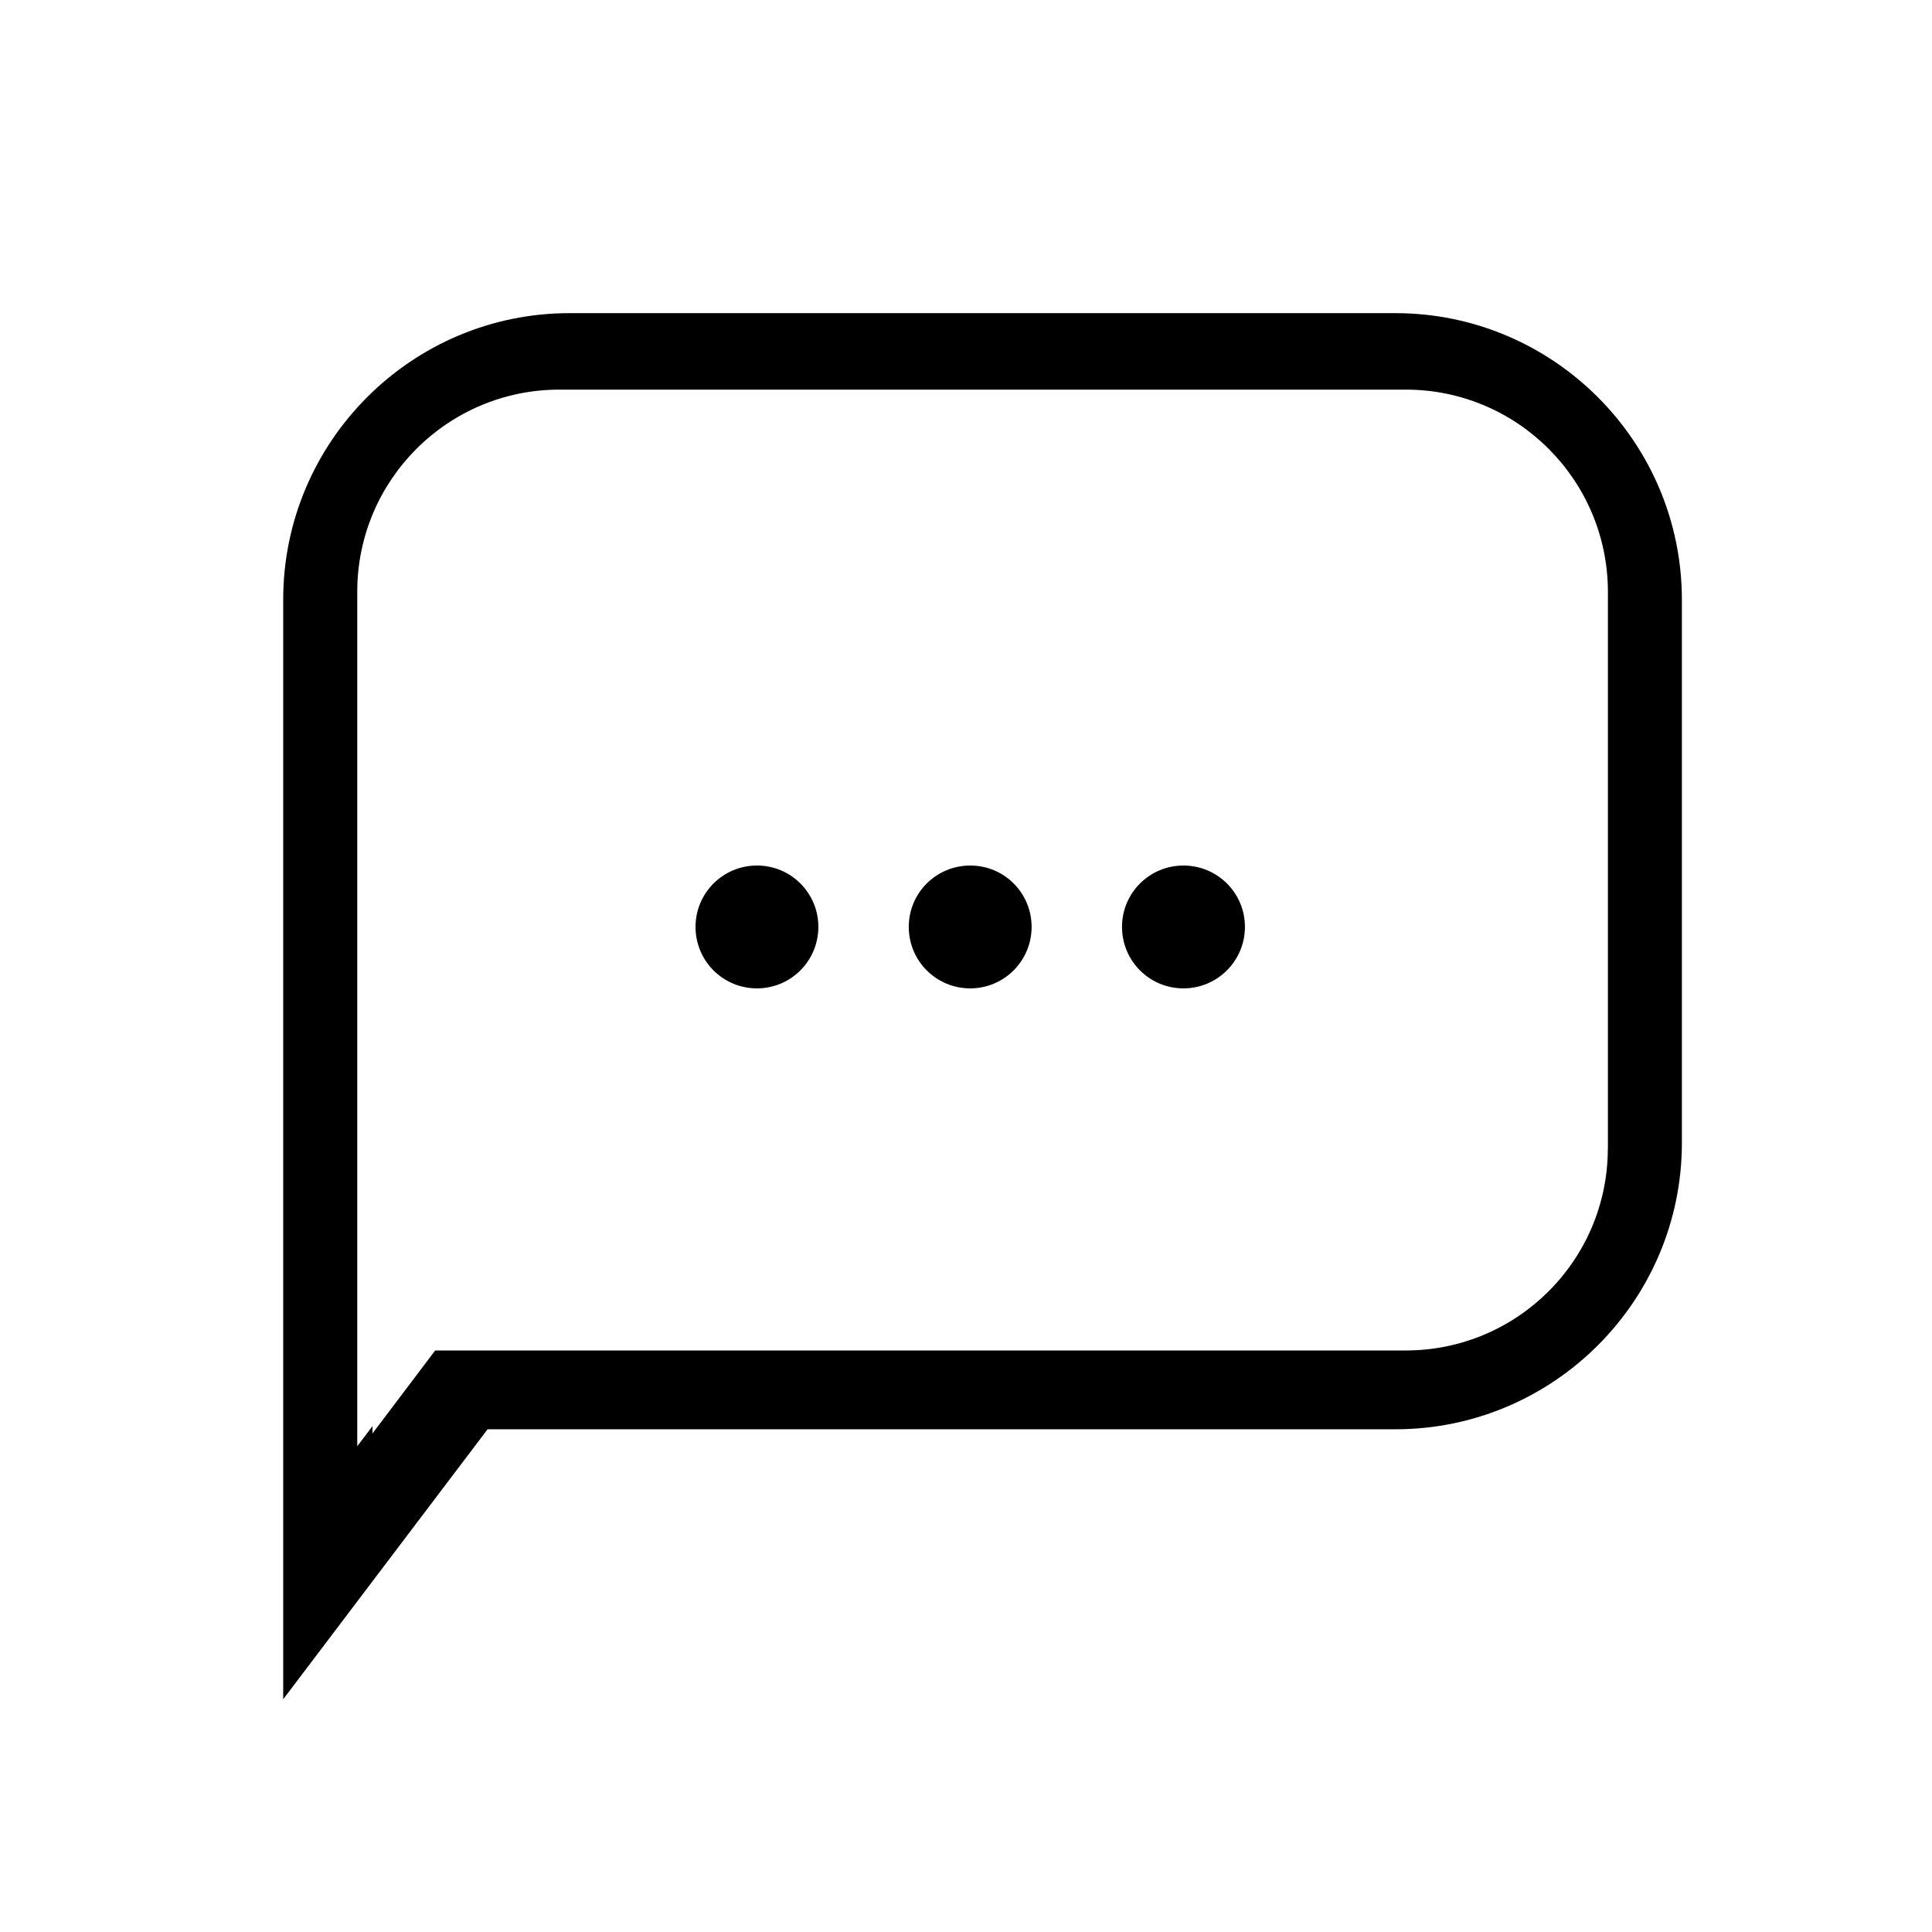
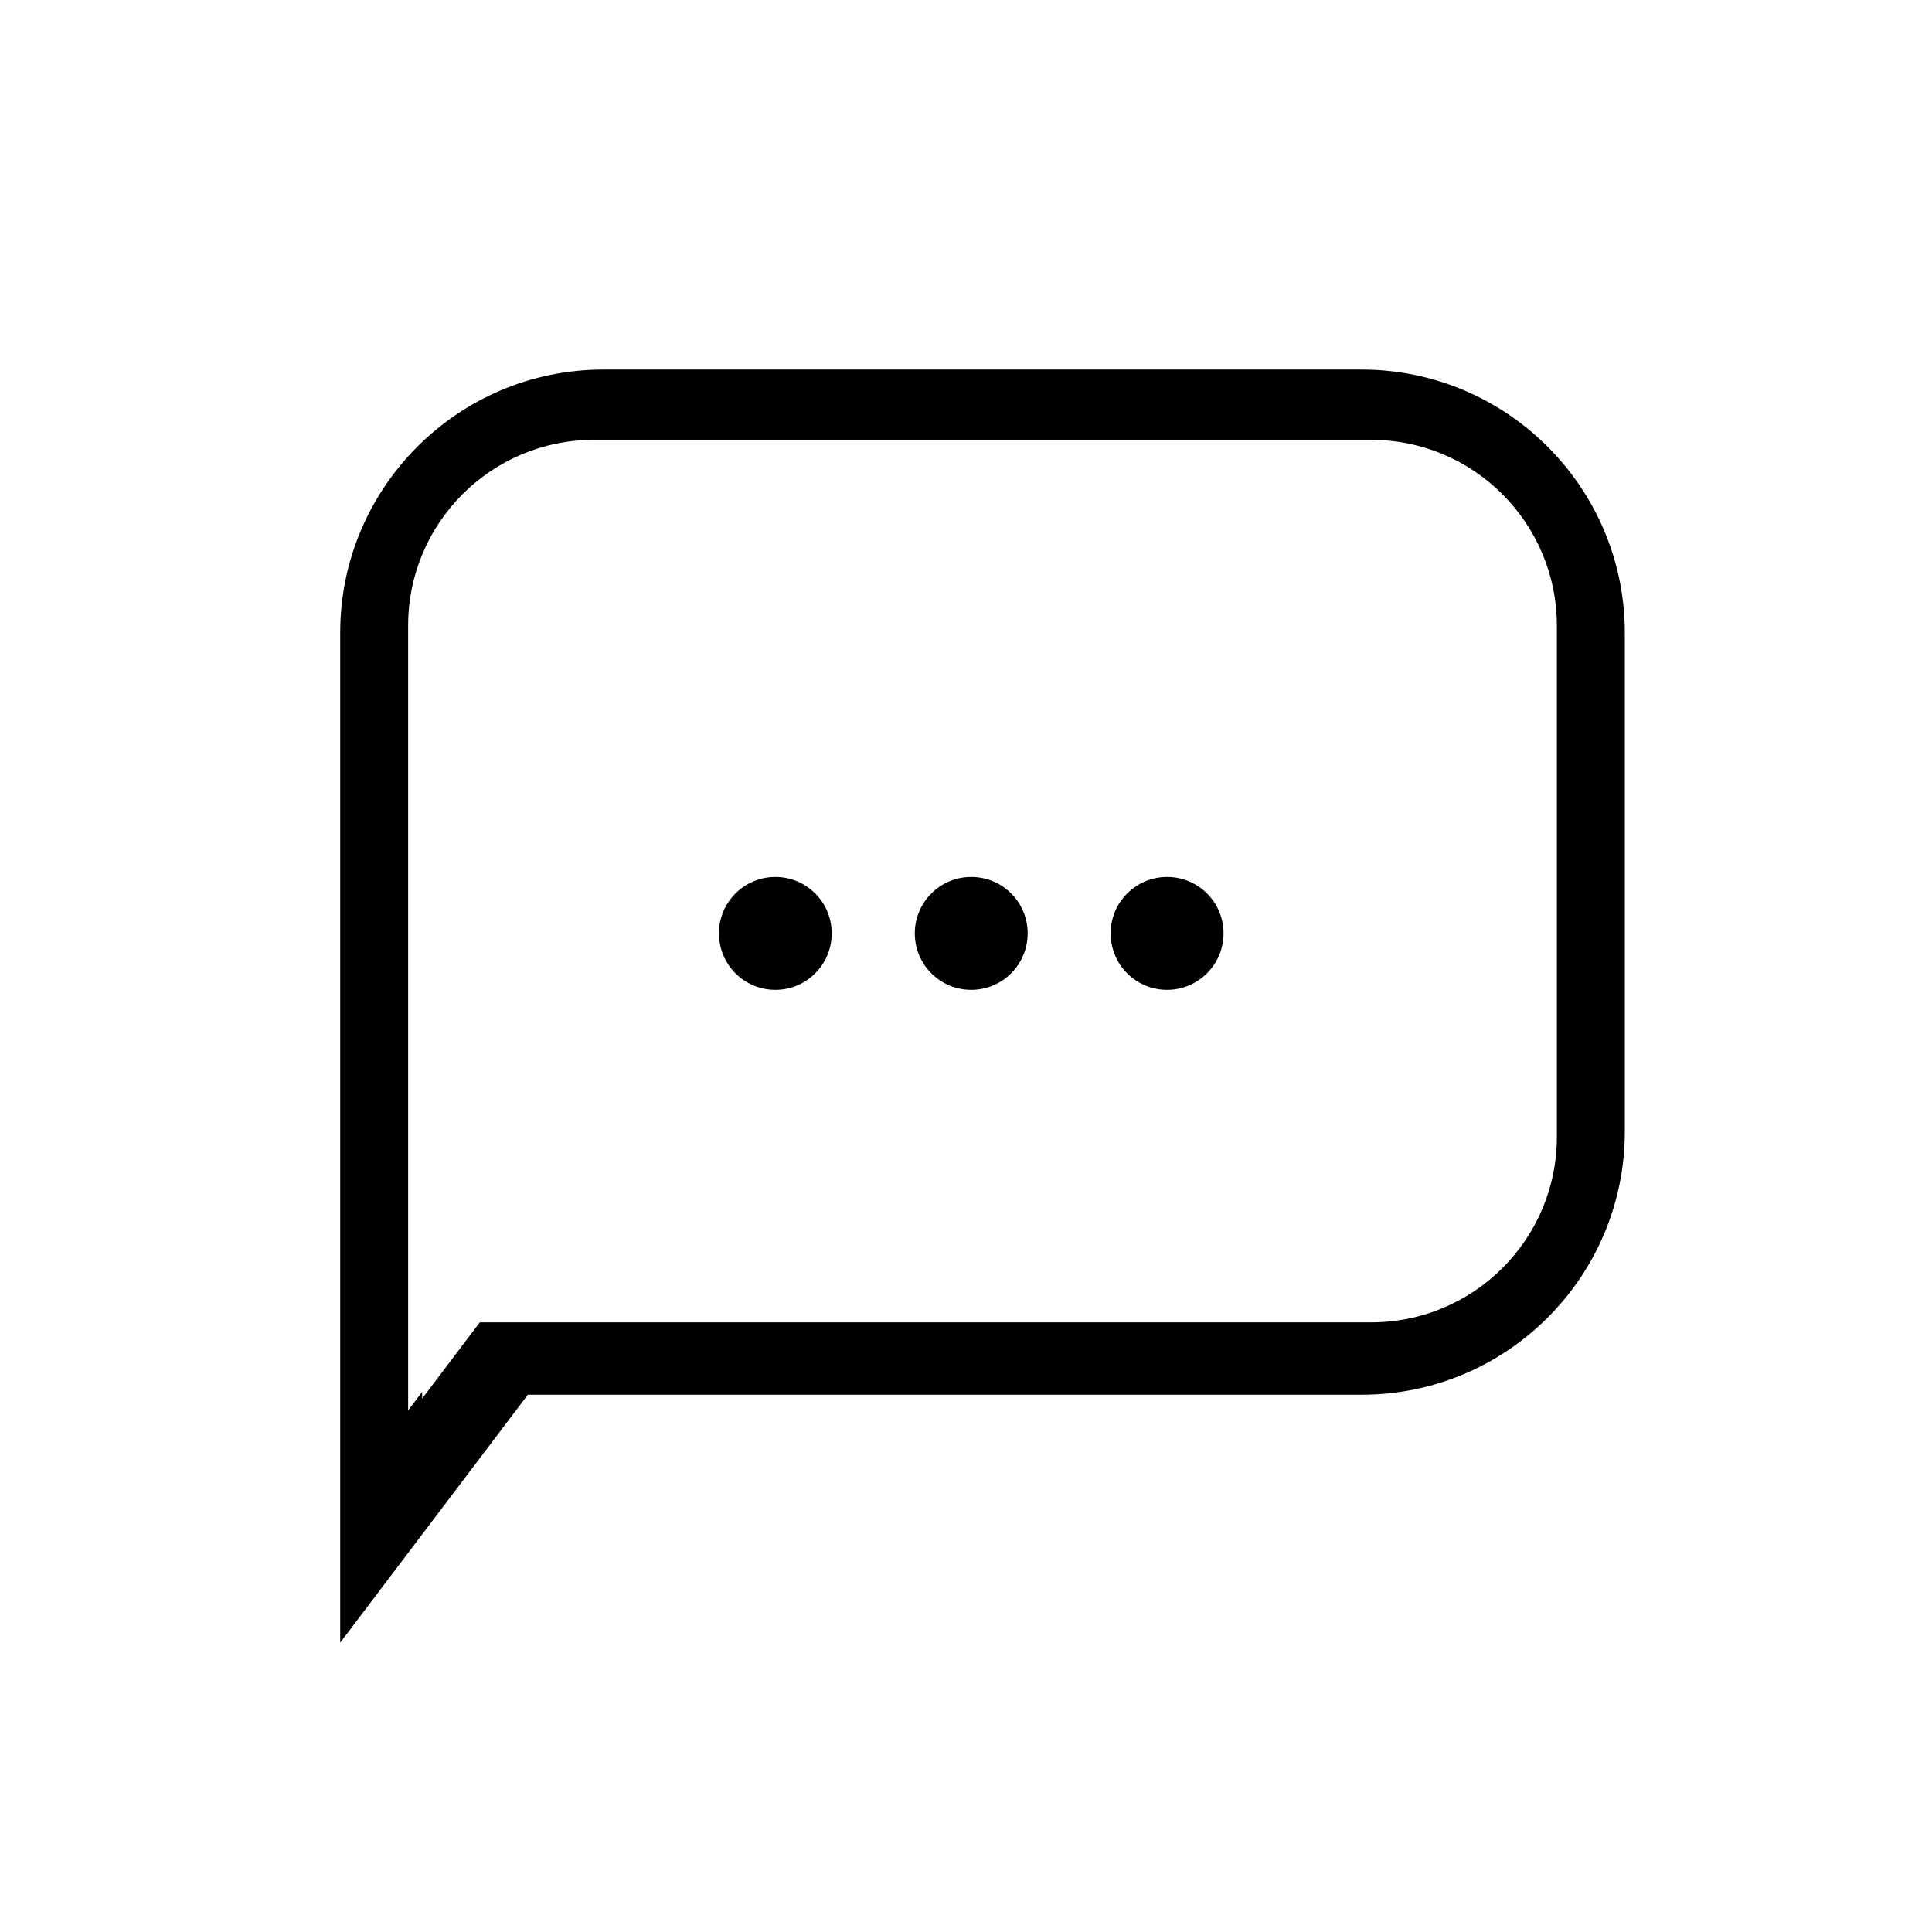
<svg xmlns="http://www.w3.org/2000/svg" version="1.1" id="Ebene_1" x="0px" y="0px" width="24px" height="24px" viewBox="0 0 24 24" enable-background="new 0 0 24 24" xml:space="preserve">
-   <path d="M17.333,3.89H7.076c-1.962,0-3.558,1.596-3.558,3.559v6.748v3.61v3.302l1.993-2.633l0.546-0.721h1.02h1.267h8.99  c1.963,0,3.559-1.596,3.559-3.559V7.449C20.892,5.487,19.296,3.89,17.333,3.89z M19.973,14.266c0,1.387-1.125,2.51-2.511,2.51H8.247  H6.948H5.406l-0.779,1.031v-0.091l-0.189,0.25v-3.7V7.35c0-1.386,1.125-2.51,2.511-2.51h10.514c1.386,0,2.509,1.124,2.511,2.51  V14.266z M10.166,11.514c0,0.422-0.341,0.764-0.763,0.764c-0.422,0-0.763-0.341-0.763-0.764c0-0.421,0.341-0.762,0.763-0.762  C9.824,10.751,10.166,11.092,10.166,11.514 M12.815,11.514c0,0.422-0.341,0.764-0.763,0.764c-0.422,0-0.763-0.341-0.763-0.764  c0-0.421,0.341-0.762,0.763-0.762C12.474,10.751,12.815,11.092,12.815,11.514 M15.465,11.514c0,0.422-0.342,0.764-0.764,0.764  s-0.763-0.341-0.763-0.764c0-0.421,0.341-0.762,0.763-0.762S15.465,11.092,15.465,11.514" />
+   <path d="M16.915,4.591H7.494c-1.802,0-3.268,1.466-3.268,3.269v6.198v3.316v3.032l1.83-2.418l0.501-0.662h0.937h1.164h8.257  c1.803,0,3.269-1.465,3.269-3.269V7.861C20.184,6.058,18.718,4.591,16.915,4.591z M19.34,14.122c0,1.273-1.033,2.305-2.307,2.305  H8.569H7.376H5.96l-0.716,0.947v-0.083l-0.174,0.229v-3.398V7.77c0-1.273,1.033-2.306,2.306-2.306h9.657  c1.273,0,2.305,1.032,2.307,2.306V14.122z M10.332,11.594c0,0.388-0.313,0.702-0.7,0.702c-0.388,0-0.701-0.313-0.701-0.702  c0-0.386,0.313-0.7,0.701-0.7C10.018,10.894,10.332,11.207,10.332,11.594 M12.766,11.594c0,0.388-0.313,0.702-0.701,0.702  s-0.701-0.313-0.701-0.702c0-0.386,0.313-0.7,0.701-0.7S12.766,11.207,12.766,11.594 M15.199,11.594  c0,0.388-0.314,0.702-0.701,0.702c-0.388,0-0.701-0.313-0.701-0.702c0-0.386,0.313-0.7,0.701-0.7  C14.885,10.894,15.199,11.207,15.199,11.594" />
</svg>
